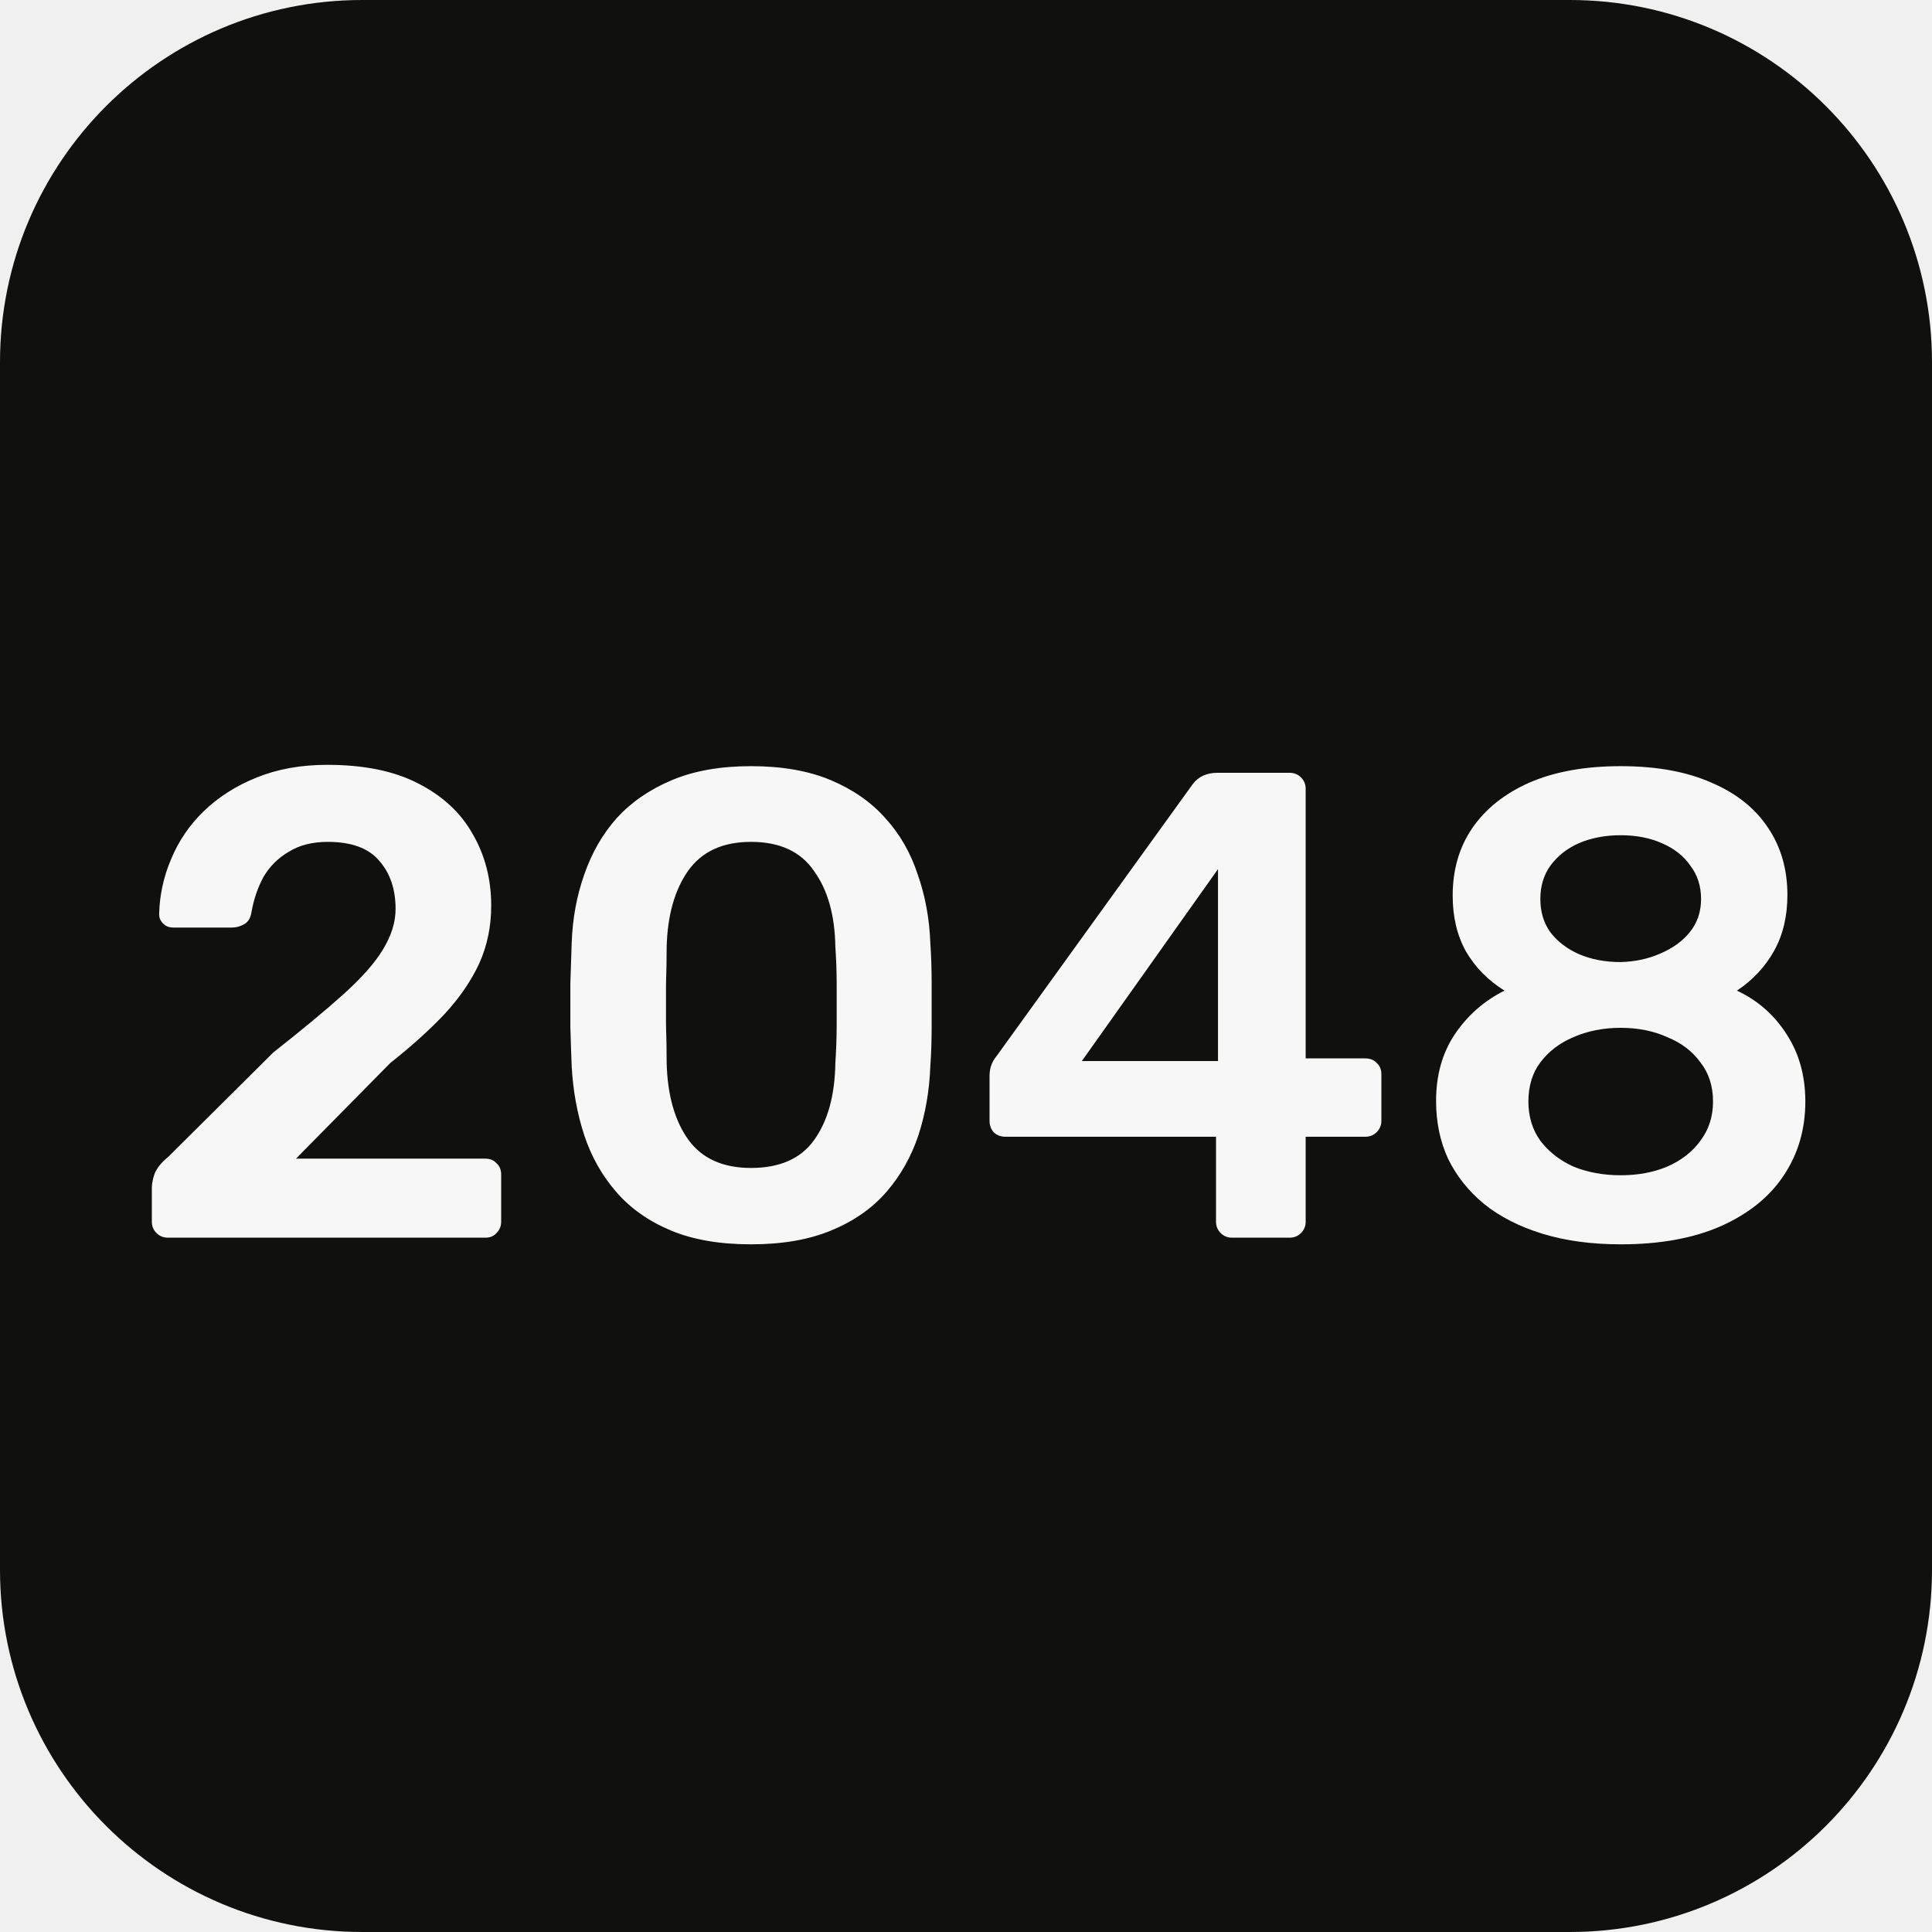
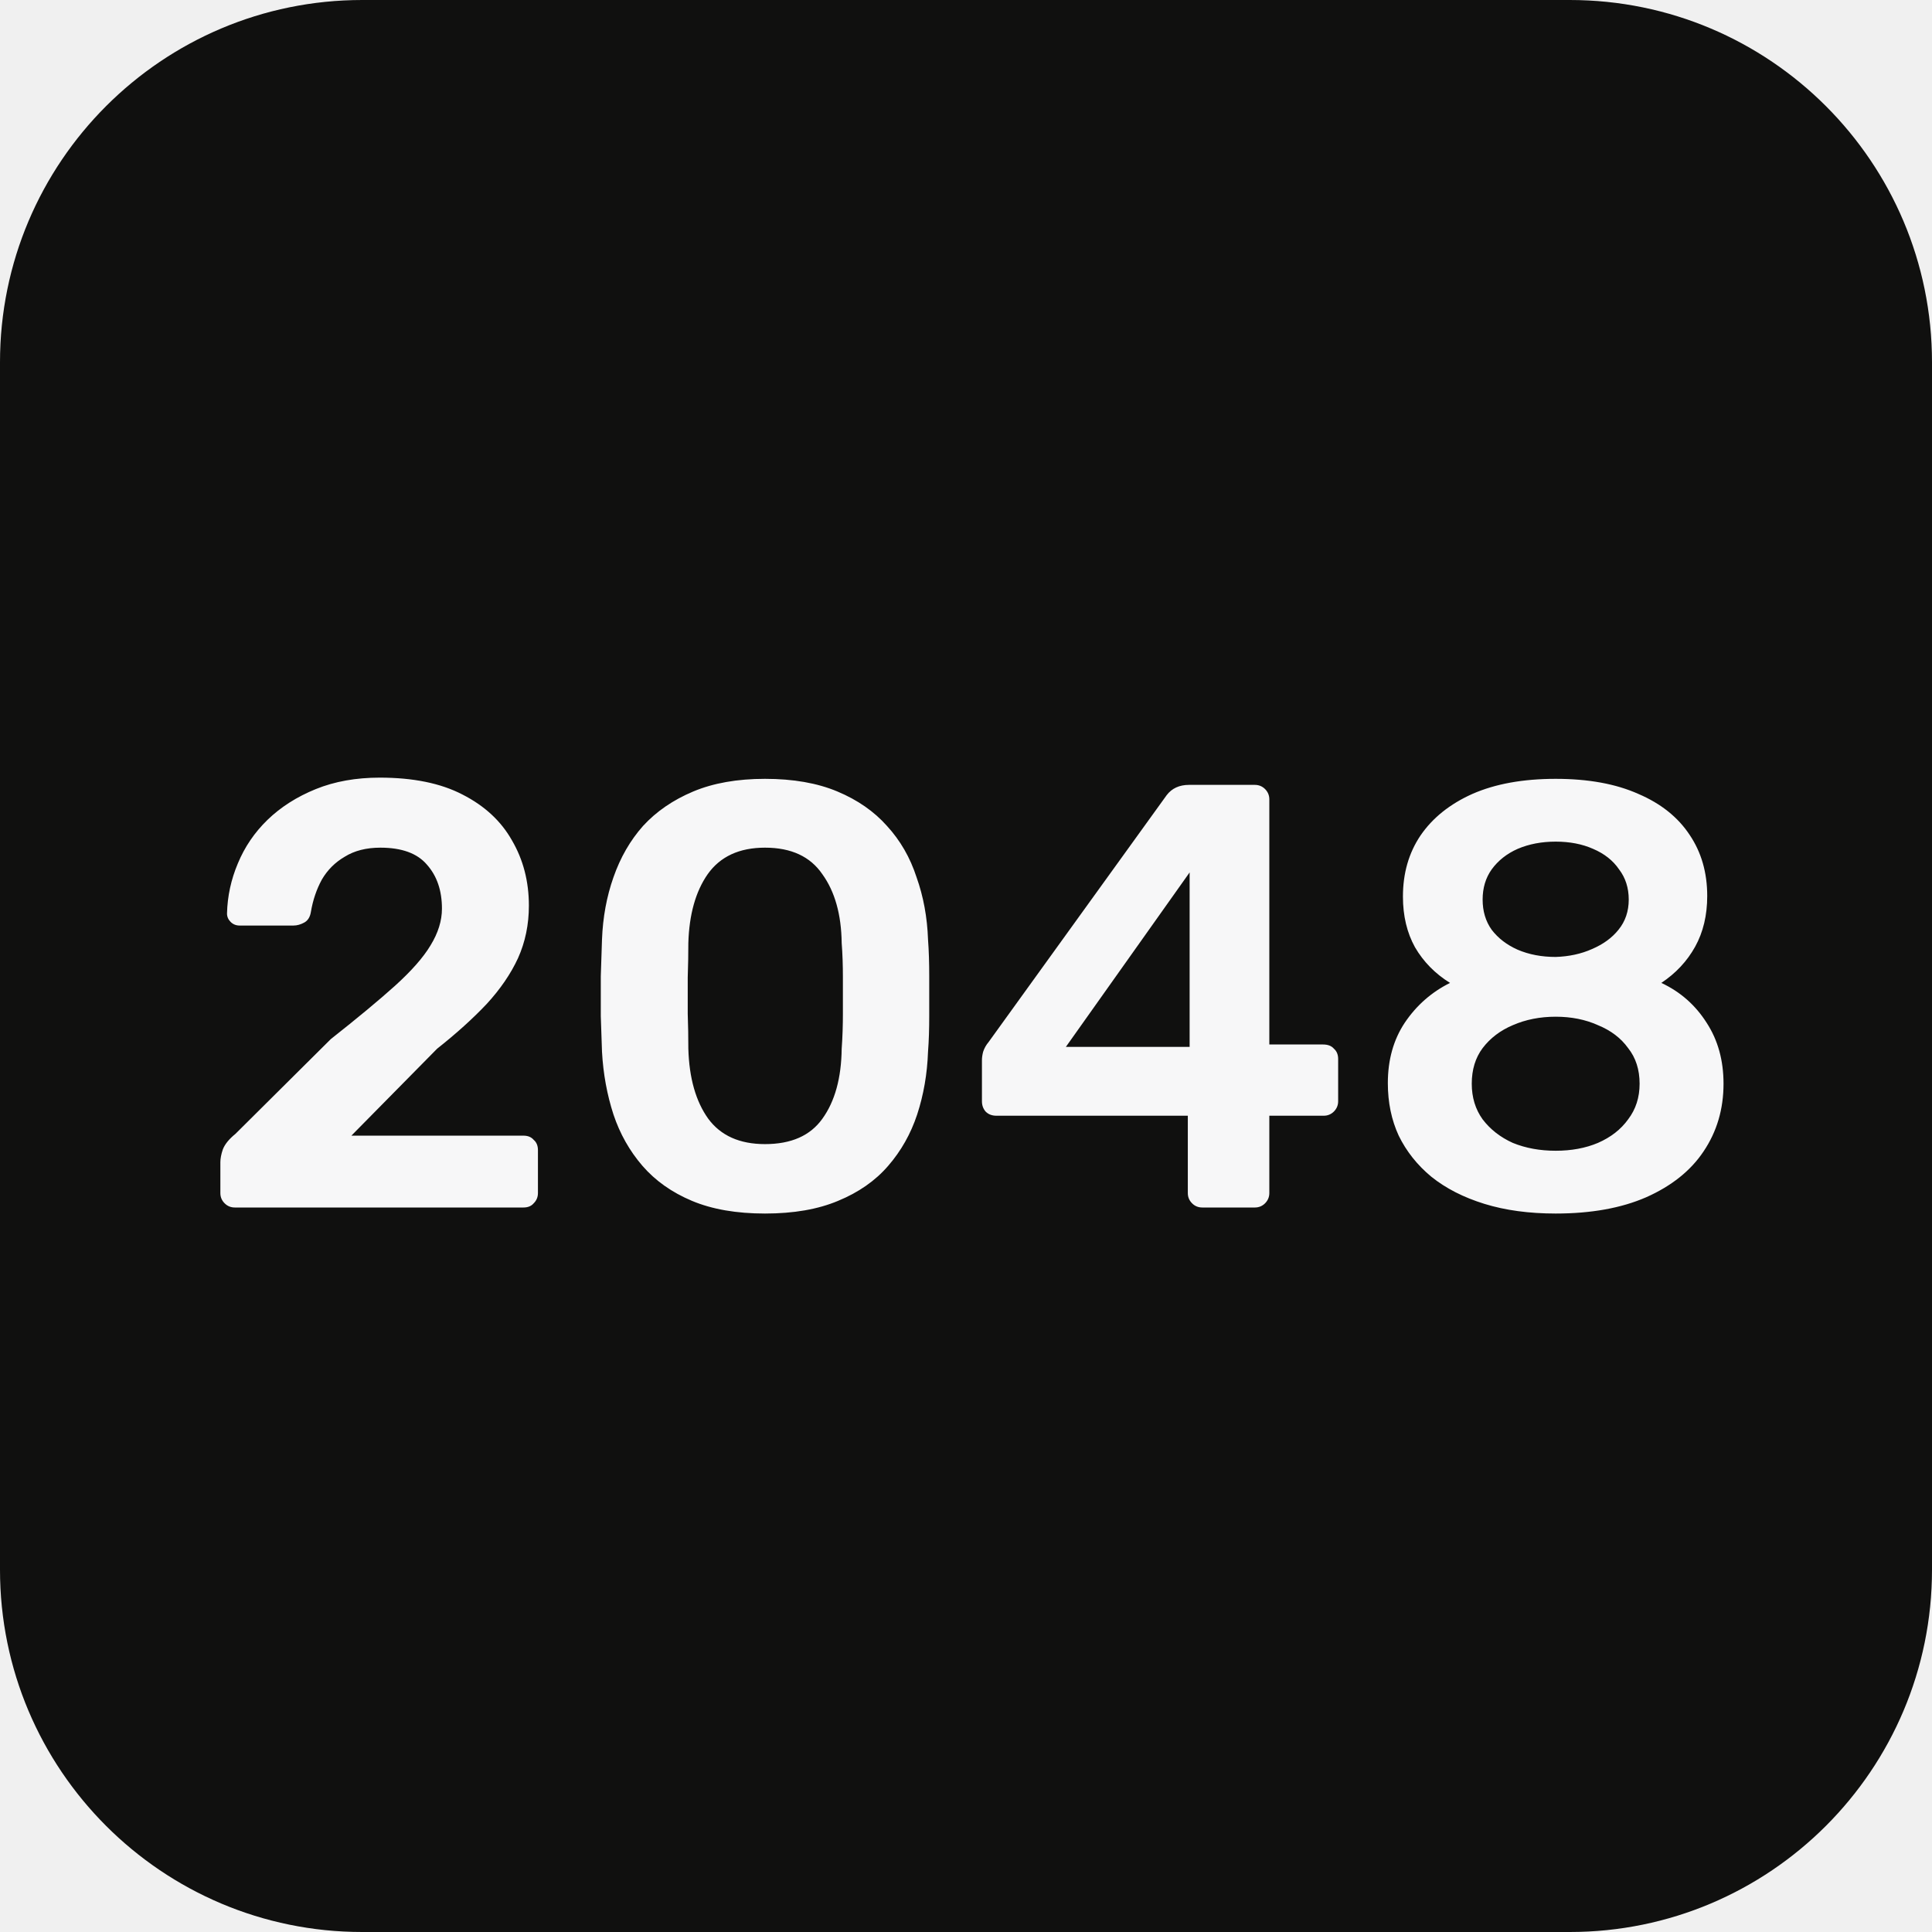
<svg xmlns="http://www.w3.org/2000/svg" width="32" height="32" viewBox="0 0 32 32" fill="none">
  <g clip-path="url(#clip0_176_4)">
    <rect width="32" height="32" rx="6" fill="#10100F" />
-     <path d="M2.779 20.5C2.706 20.5 2.643 20.474 2.592 20.423C2.541 20.372 2.515 20.309 2.515 20.236V19.675C2.515 19.609 2.53 19.532 2.559 19.444C2.596 19.349 2.673 19.253 2.79 19.158L4.528 17.431C5.012 17.05 5.401 16.727 5.694 16.463C5.995 16.192 6.211 15.946 6.343 15.726C6.482 15.499 6.552 15.275 6.552 15.055C6.552 14.725 6.46 14.457 6.277 14.252C6.101 14.047 5.819 13.944 5.43 13.944C5.173 13.944 4.957 13.999 4.781 14.109C4.605 14.212 4.466 14.351 4.363 14.527C4.268 14.703 4.202 14.897 4.165 15.11C4.15 15.205 4.11 15.271 4.044 15.308C3.978 15.345 3.912 15.363 3.846 15.363H2.867C2.801 15.363 2.746 15.341 2.702 15.297C2.658 15.253 2.636 15.202 2.636 15.143C2.643 14.828 2.709 14.523 2.834 14.23C2.959 13.929 3.138 13.665 3.373 13.438C3.615 13.203 3.908 13.016 4.253 12.877C4.598 12.738 4.986 12.668 5.419 12.668C6.028 12.668 6.53 12.771 6.926 12.976C7.329 13.181 7.63 13.46 7.828 13.812C8.033 14.164 8.136 14.56 8.136 15C8.136 15.345 8.07 15.664 7.938 15.957C7.806 16.243 7.615 16.522 7.366 16.793C7.117 17.057 6.816 17.328 6.464 17.607L4.902 19.191H8.037C8.118 19.191 8.18 19.217 8.224 19.268C8.275 19.312 8.301 19.374 8.301 19.455V20.236C8.301 20.309 8.275 20.372 8.224 20.423C8.18 20.474 8.118 20.5 8.037 20.5H2.779ZM12.439 20.61C11.918 20.61 11.474 20.533 11.108 20.379C10.741 20.225 10.44 20.012 10.206 19.741C9.971 19.47 9.795 19.158 9.678 18.806C9.56 18.447 9.491 18.065 9.469 17.662C9.461 17.464 9.454 17.248 9.447 17.013C9.447 16.771 9.447 16.529 9.447 16.287C9.454 16.045 9.461 15.821 9.469 15.616C9.483 15.213 9.553 14.835 9.678 14.483C9.802 14.124 9.982 13.812 10.217 13.548C10.459 13.284 10.763 13.075 11.13 12.921C11.496 12.767 11.933 12.69 12.439 12.69C12.952 12.69 13.392 12.767 13.759 12.921C14.125 13.075 14.426 13.284 14.661 13.548C14.903 13.812 15.082 14.124 15.2 14.483C15.324 14.835 15.394 15.213 15.409 15.616C15.423 15.821 15.431 16.045 15.431 16.287C15.431 16.529 15.431 16.771 15.431 17.013C15.431 17.248 15.423 17.464 15.409 17.662C15.394 18.065 15.328 18.447 15.211 18.806C15.093 19.158 14.917 19.47 14.683 19.741C14.448 20.012 14.144 20.225 13.77 20.379C13.403 20.533 12.959 20.61 12.439 20.61ZM12.439 19.345C12.915 19.345 13.264 19.191 13.484 18.883C13.711 18.568 13.828 18.142 13.836 17.607C13.85 17.394 13.858 17.182 13.858 16.969C13.858 16.749 13.858 16.529 13.858 16.309C13.858 16.089 13.85 15.88 13.836 15.682C13.828 15.161 13.711 14.743 13.484 14.428C13.264 14.105 12.915 13.944 12.439 13.944C11.969 13.944 11.621 14.105 11.394 14.428C11.174 14.743 11.056 15.161 11.042 15.682C11.042 15.88 11.038 16.089 11.031 16.309C11.031 16.529 11.031 16.749 11.031 16.969C11.038 17.182 11.042 17.394 11.042 17.607C11.056 18.142 11.177 18.568 11.405 18.883C11.632 19.191 11.977 19.345 12.439 19.345ZM20.405 20.5C20.332 20.5 20.269 20.474 20.218 20.423C20.167 20.372 20.141 20.309 20.141 20.236V18.828H16.654C16.573 18.828 16.507 18.802 16.456 18.751C16.412 18.7 16.39 18.637 16.39 18.564V17.816C16.39 17.772 16.397 17.721 16.412 17.662C16.434 17.596 16.467 17.537 16.511 17.486L19.756 12.987C19.851 12.862 19.987 12.8 20.163 12.8H21.362C21.435 12.8 21.498 12.826 21.549 12.877C21.6 12.928 21.626 12.991 21.626 13.064V17.53H22.605C22.693 17.53 22.759 17.556 22.803 17.607C22.854 17.651 22.88 17.713 22.88 17.794V18.564C22.88 18.637 22.854 18.7 22.803 18.751C22.752 18.802 22.689 18.828 22.616 18.828H21.626V20.236C21.626 20.309 21.6 20.372 21.549 20.423C21.498 20.474 21.435 20.5 21.362 20.5H20.405ZM17.919 17.574H20.174V14.395L17.919 17.574ZM26.844 20.61C26.36 20.61 25.927 20.551 25.546 20.434C25.165 20.317 24.842 20.152 24.578 19.939C24.321 19.726 24.123 19.477 23.984 19.191C23.852 18.905 23.786 18.586 23.786 18.234C23.786 17.809 23.889 17.442 24.094 17.134C24.306 16.819 24.581 16.577 24.919 16.408C24.648 16.239 24.435 16.023 24.281 15.759C24.134 15.495 24.061 15.187 24.061 14.835C24.061 14.41 24.167 14.039 24.38 13.724C24.6 13.401 24.915 13.148 25.326 12.965C25.744 12.782 26.25 12.69 26.844 12.69C27.438 12.69 27.94 12.782 28.351 12.965C28.762 13.141 29.073 13.39 29.286 13.713C29.498 14.028 29.605 14.399 29.605 14.824C29.605 15.176 29.532 15.484 29.385 15.748C29.238 16.012 29.033 16.232 28.769 16.408C29.113 16.569 29.389 16.811 29.594 17.134C29.799 17.449 29.902 17.82 29.902 18.245C29.902 18.707 29.781 19.118 29.539 19.477C29.304 19.829 28.956 20.108 28.494 20.313C28.039 20.511 27.489 20.61 26.844 20.61ZM26.844 19.466C27.13 19.466 27.387 19.418 27.614 19.323C27.849 19.22 28.032 19.077 28.164 18.894C28.303 18.711 28.373 18.494 28.373 18.245C28.373 17.988 28.303 17.772 28.164 17.596C28.032 17.413 27.849 17.273 27.614 17.178C27.387 17.075 27.13 17.024 26.844 17.024C26.558 17.024 26.297 17.075 26.063 17.178C25.835 17.273 25.652 17.413 25.513 17.596C25.381 17.772 25.315 17.988 25.315 18.245C25.315 18.494 25.381 18.711 25.513 18.894C25.652 19.077 25.835 19.22 26.063 19.323C26.297 19.418 26.558 19.466 26.844 19.466ZM26.844 15.935C27.086 15.928 27.306 15.88 27.504 15.792C27.709 15.704 27.87 15.587 27.988 15.44C28.113 15.286 28.175 15.103 28.175 14.89C28.175 14.677 28.116 14.494 27.999 14.34C27.889 14.179 27.731 14.054 27.526 13.966C27.328 13.878 27.101 13.834 26.844 13.834C26.587 13.834 26.356 13.878 26.151 13.966C25.953 14.054 25.795 14.179 25.678 14.34C25.568 14.494 25.513 14.677 25.513 14.89C25.513 15.103 25.568 15.286 25.678 15.44C25.795 15.594 25.953 15.715 26.151 15.803C26.356 15.891 26.587 15.935 26.844 15.935Z" fill="#F7F7F8" />
+     <path d="M3.89 20C3.823 20 3.767 19.977 3.72 19.93C3.673 19.883 3.65 19.827 3.65 19.76V19.25C3.65 19.19 3.663 19.12 3.69 19.04C3.723 18.953 3.793 18.867 3.9 18.78L5.48 17.21C5.92 16.863 6.273 16.57 6.54 16.33C6.813 16.083 7.01 15.86 7.13 15.66C7.257 15.453 7.32 15.25 7.32 15.05C7.32 14.75 7.237 14.507 7.07 14.32C6.91 14.133 6.653 14.04 6.3 14.04C6.067 14.04 5.87 14.09 5.71 14.19C5.55 14.283 5.423 14.41 5.33 14.57C5.243 14.73 5.183 14.907 5.15 15.1C5.137 15.187 5.1 15.247 5.04 15.28C4.98 15.313 4.92 15.33 4.86 15.33H3.97C3.91 15.33 3.86 15.31 3.82 15.27C3.78 15.23 3.76 15.183 3.76 15.13C3.767 14.843 3.827 14.567 3.94 14.3C4.053 14.027 4.217 13.787 4.43 13.58C4.65 13.367 4.917 13.197 5.23 13.07C5.543 12.943 5.897 12.88 6.29 12.88C6.843 12.88 7.3 12.973 7.66 13.16C8.027 13.347 8.3 13.6 8.48 13.92C8.667 14.24 8.76 14.6 8.76 15C8.76 15.313 8.7 15.603 8.58 15.87C8.46 16.13 8.287 16.383 8.06 16.63C7.833 16.87 7.56 17.117 7.24 17.37L5.82 18.81H8.67C8.743 18.81 8.8 18.833 8.84 18.88C8.887 18.92 8.91 18.977 8.91 19.05V19.76C8.91 19.827 8.887 19.883 8.84 19.93C8.8 19.977 8.743 20 8.67 20H3.89ZM12.671 20.1C12.198 20.1 11.795 20.03 11.461 19.89C11.128 19.75 10.855 19.557 10.641 19.31C10.428 19.063 10.268 18.78 10.161 18.46C10.055 18.133 9.991 17.787 9.971 17.42C9.965 17.24 9.958 17.043 9.951 16.83C9.951 16.61 9.951 16.39 9.951 16.17C9.958 15.95 9.965 15.747 9.971 15.56C9.985 15.193 10.048 14.85 10.161 14.53C10.275 14.203 10.438 13.92 10.651 13.68C10.871 13.44 11.148 13.25 11.481 13.11C11.815 12.97 12.211 12.9 12.671 12.9C13.138 12.9 13.538 12.97 13.871 13.11C14.205 13.25 14.478 13.44 14.691 13.68C14.911 13.92 15.075 14.203 15.181 14.53C15.295 14.85 15.358 15.193 15.371 15.56C15.385 15.747 15.391 15.95 15.391 16.17C15.391 16.39 15.391 16.61 15.391 16.83C15.391 17.043 15.385 17.24 15.371 17.42C15.358 17.787 15.298 18.133 15.191 18.46C15.085 18.78 14.925 19.063 14.711 19.31C14.498 19.557 14.221 19.75 13.881 19.89C13.548 20.03 13.145 20.1 12.671 20.1ZM12.671 18.95C13.105 18.95 13.421 18.81 13.621 18.53C13.828 18.243 13.935 17.857 13.941 17.37C13.955 17.177 13.961 16.983 13.961 16.79C13.961 16.59 13.961 16.39 13.961 16.19C13.961 15.99 13.955 15.8 13.941 15.62C13.935 15.147 13.828 14.767 13.621 14.48C13.421 14.187 13.105 14.04 12.671 14.04C12.245 14.04 11.928 14.187 11.721 14.48C11.521 14.767 11.415 15.147 11.401 15.62C11.401 15.8 11.398 15.99 11.391 16.19C11.391 16.39 11.391 16.59 11.391 16.79C11.398 16.983 11.401 17.177 11.401 17.37C11.415 17.857 11.525 18.243 11.731 18.53C11.938 18.81 12.251 18.95 12.671 18.95ZM19.914 20C19.847 20 19.79 19.977 19.744 19.93C19.697 19.883 19.674 19.827 19.674 19.76V18.48H16.504C16.43 18.48 16.37 18.457 16.324 18.41C16.284 18.363 16.264 18.307 16.264 18.24V17.56C16.264 17.52 16.27 17.473 16.284 17.42C16.304 17.36 16.334 17.307 16.374 17.26L19.324 13.17C19.41 13.057 19.534 13 19.694 13H20.784C20.85 13 20.907 13.023 20.954 13.07C21 13.117 21.024 13.173 21.024 13.24V17.3H21.914C21.994 17.3 22.054 17.323 22.094 17.37C22.14 17.41 22.164 17.467 22.164 17.54V18.24C22.164 18.307 22.14 18.363 22.094 18.41C22.047 18.457 21.99 18.48 21.924 18.48H21.024V19.76C21.024 19.827 21 19.883 20.954 19.93C20.907 19.977 20.85 20 20.784 20H19.914ZM17.654 17.34H19.704V14.45L17.654 17.34ZM25.767 20.1C25.327 20.1 24.934 20.047 24.587 19.94C24.241 19.833 23.947 19.683 23.707 19.49C23.474 19.297 23.294 19.07 23.167 18.81C23.047 18.55 22.987 18.26 22.987 17.94C22.987 17.553 23.081 17.22 23.267 16.94C23.46 16.653 23.71 16.433 24.017 16.28C23.77 16.127 23.577 15.93 23.437 15.69C23.304 15.45 23.237 15.17 23.237 14.85C23.237 14.463 23.334 14.127 23.527 13.84C23.727 13.547 24.014 13.317 24.387 13.15C24.767 12.983 25.227 12.9 25.767 12.9C26.307 12.9 26.764 12.983 27.137 13.15C27.511 13.31 27.794 13.537 27.987 13.83C28.18 14.117 28.277 14.453 28.277 14.84C28.277 15.16 28.21 15.44 28.077 15.68C27.944 15.92 27.757 16.12 27.517 16.28C27.831 16.427 28.081 16.647 28.267 16.94C28.454 17.227 28.547 17.563 28.547 17.95C28.547 18.37 28.437 18.743 28.217 19.07C28.004 19.39 27.687 19.643 27.267 19.83C26.854 20.01 26.354 20.1 25.767 20.1ZM25.767 19.06C26.027 19.06 26.261 19.017 26.467 18.93C26.68 18.837 26.847 18.707 26.967 18.54C27.094 18.373 27.157 18.177 27.157 17.95C27.157 17.717 27.094 17.52 26.967 17.36C26.847 17.193 26.68 17.067 26.467 16.98C26.261 16.887 26.027 16.84 25.767 16.84C25.507 16.84 25.27 16.887 25.057 16.98C24.851 17.067 24.684 17.193 24.557 17.36C24.437 17.52 24.377 17.717 24.377 17.95C24.377 18.177 24.437 18.373 24.557 18.54C24.684 18.707 24.851 18.837 25.057 18.93C25.27 19.017 25.507 19.06 25.767 19.06ZM25.767 15.85C25.987 15.843 26.187 15.8 26.367 15.72C26.554 15.64 26.701 15.533 26.807 15.4C26.921 15.26 26.977 15.093 26.977 14.9C26.977 14.707 26.924 14.54 26.817 14.4C26.717 14.253 26.574 14.14 26.387 14.06C26.207 13.98 26 13.94 25.767 13.94C25.534 13.94 25.324 13.98 25.137 14.06C24.957 14.14 24.814 14.253 24.707 14.4C24.607 14.54 24.557 14.707 24.557 14.9C24.557 15.093 24.607 15.26 24.707 15.4C24.814 15.54 24.957 15.65 25.137 15.73C25.324 15.81 25.534 15.85 25.767 15.85Z" fill="#F7F7F8" />
  </g>
  <defs>
    <clipPath id="clip0_176_4">
      <rect width="32" height="32" fill="white" />
    </clipPath>
  </defs>
</svg>
